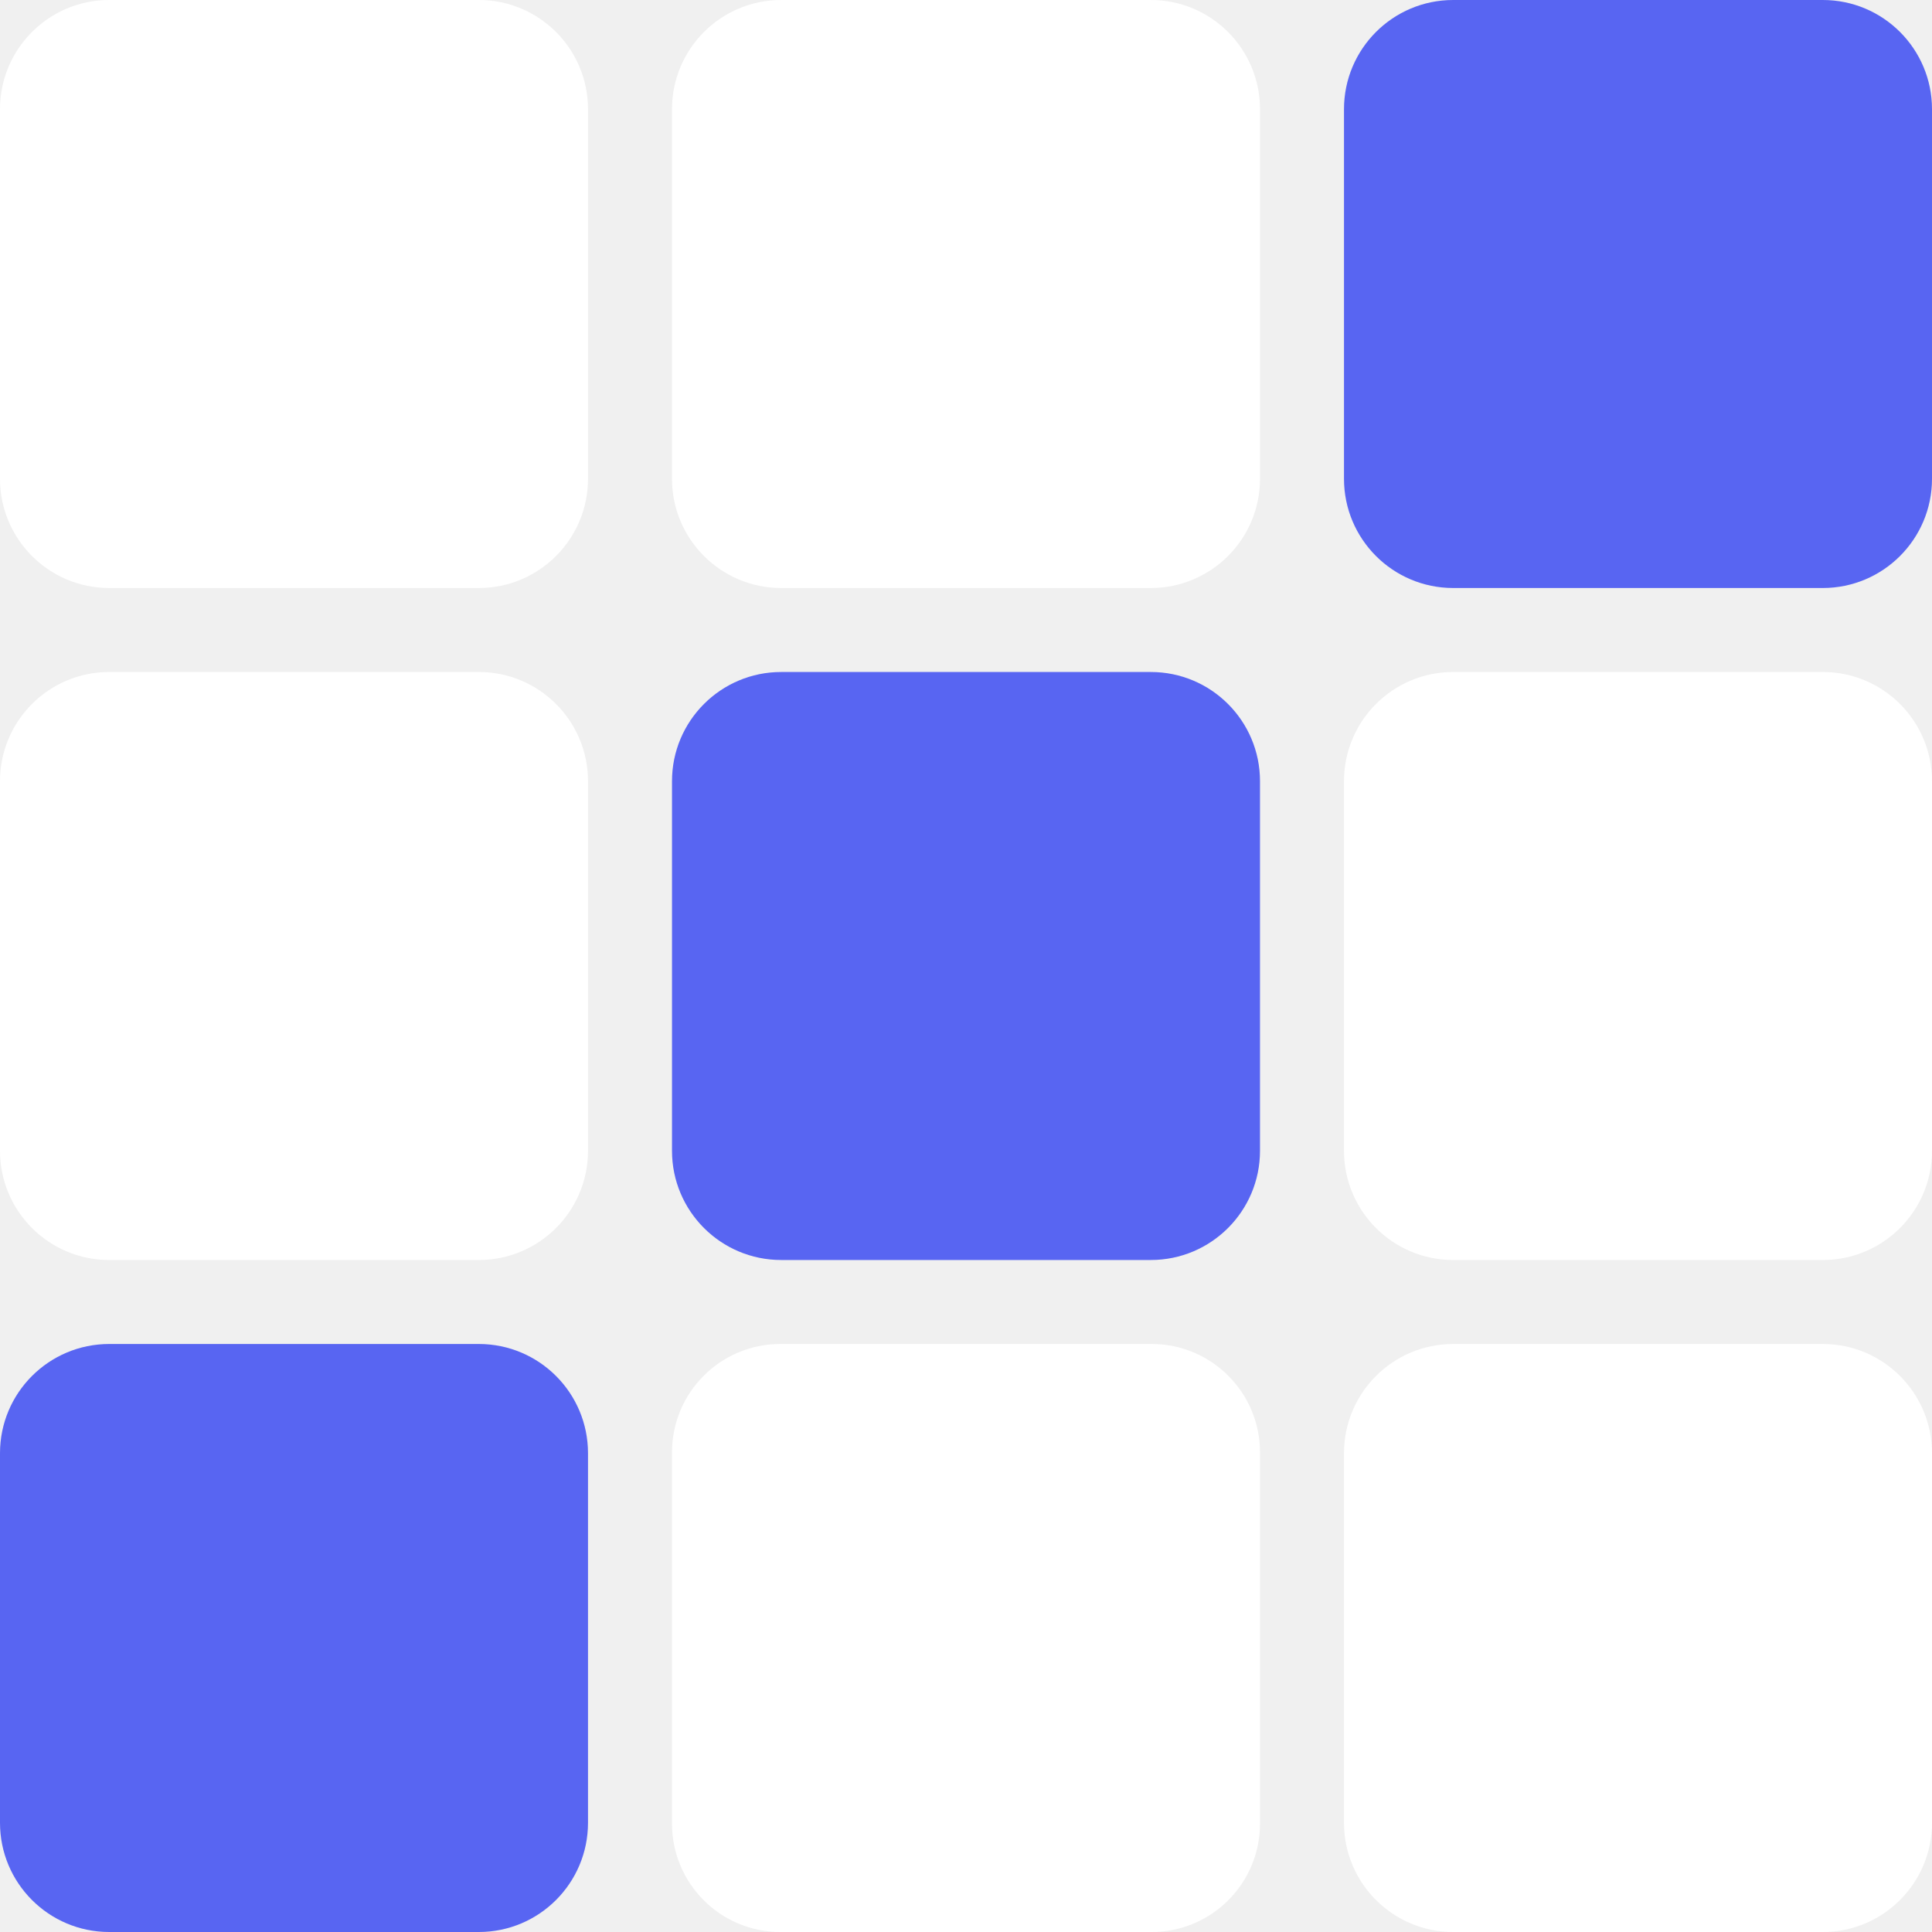
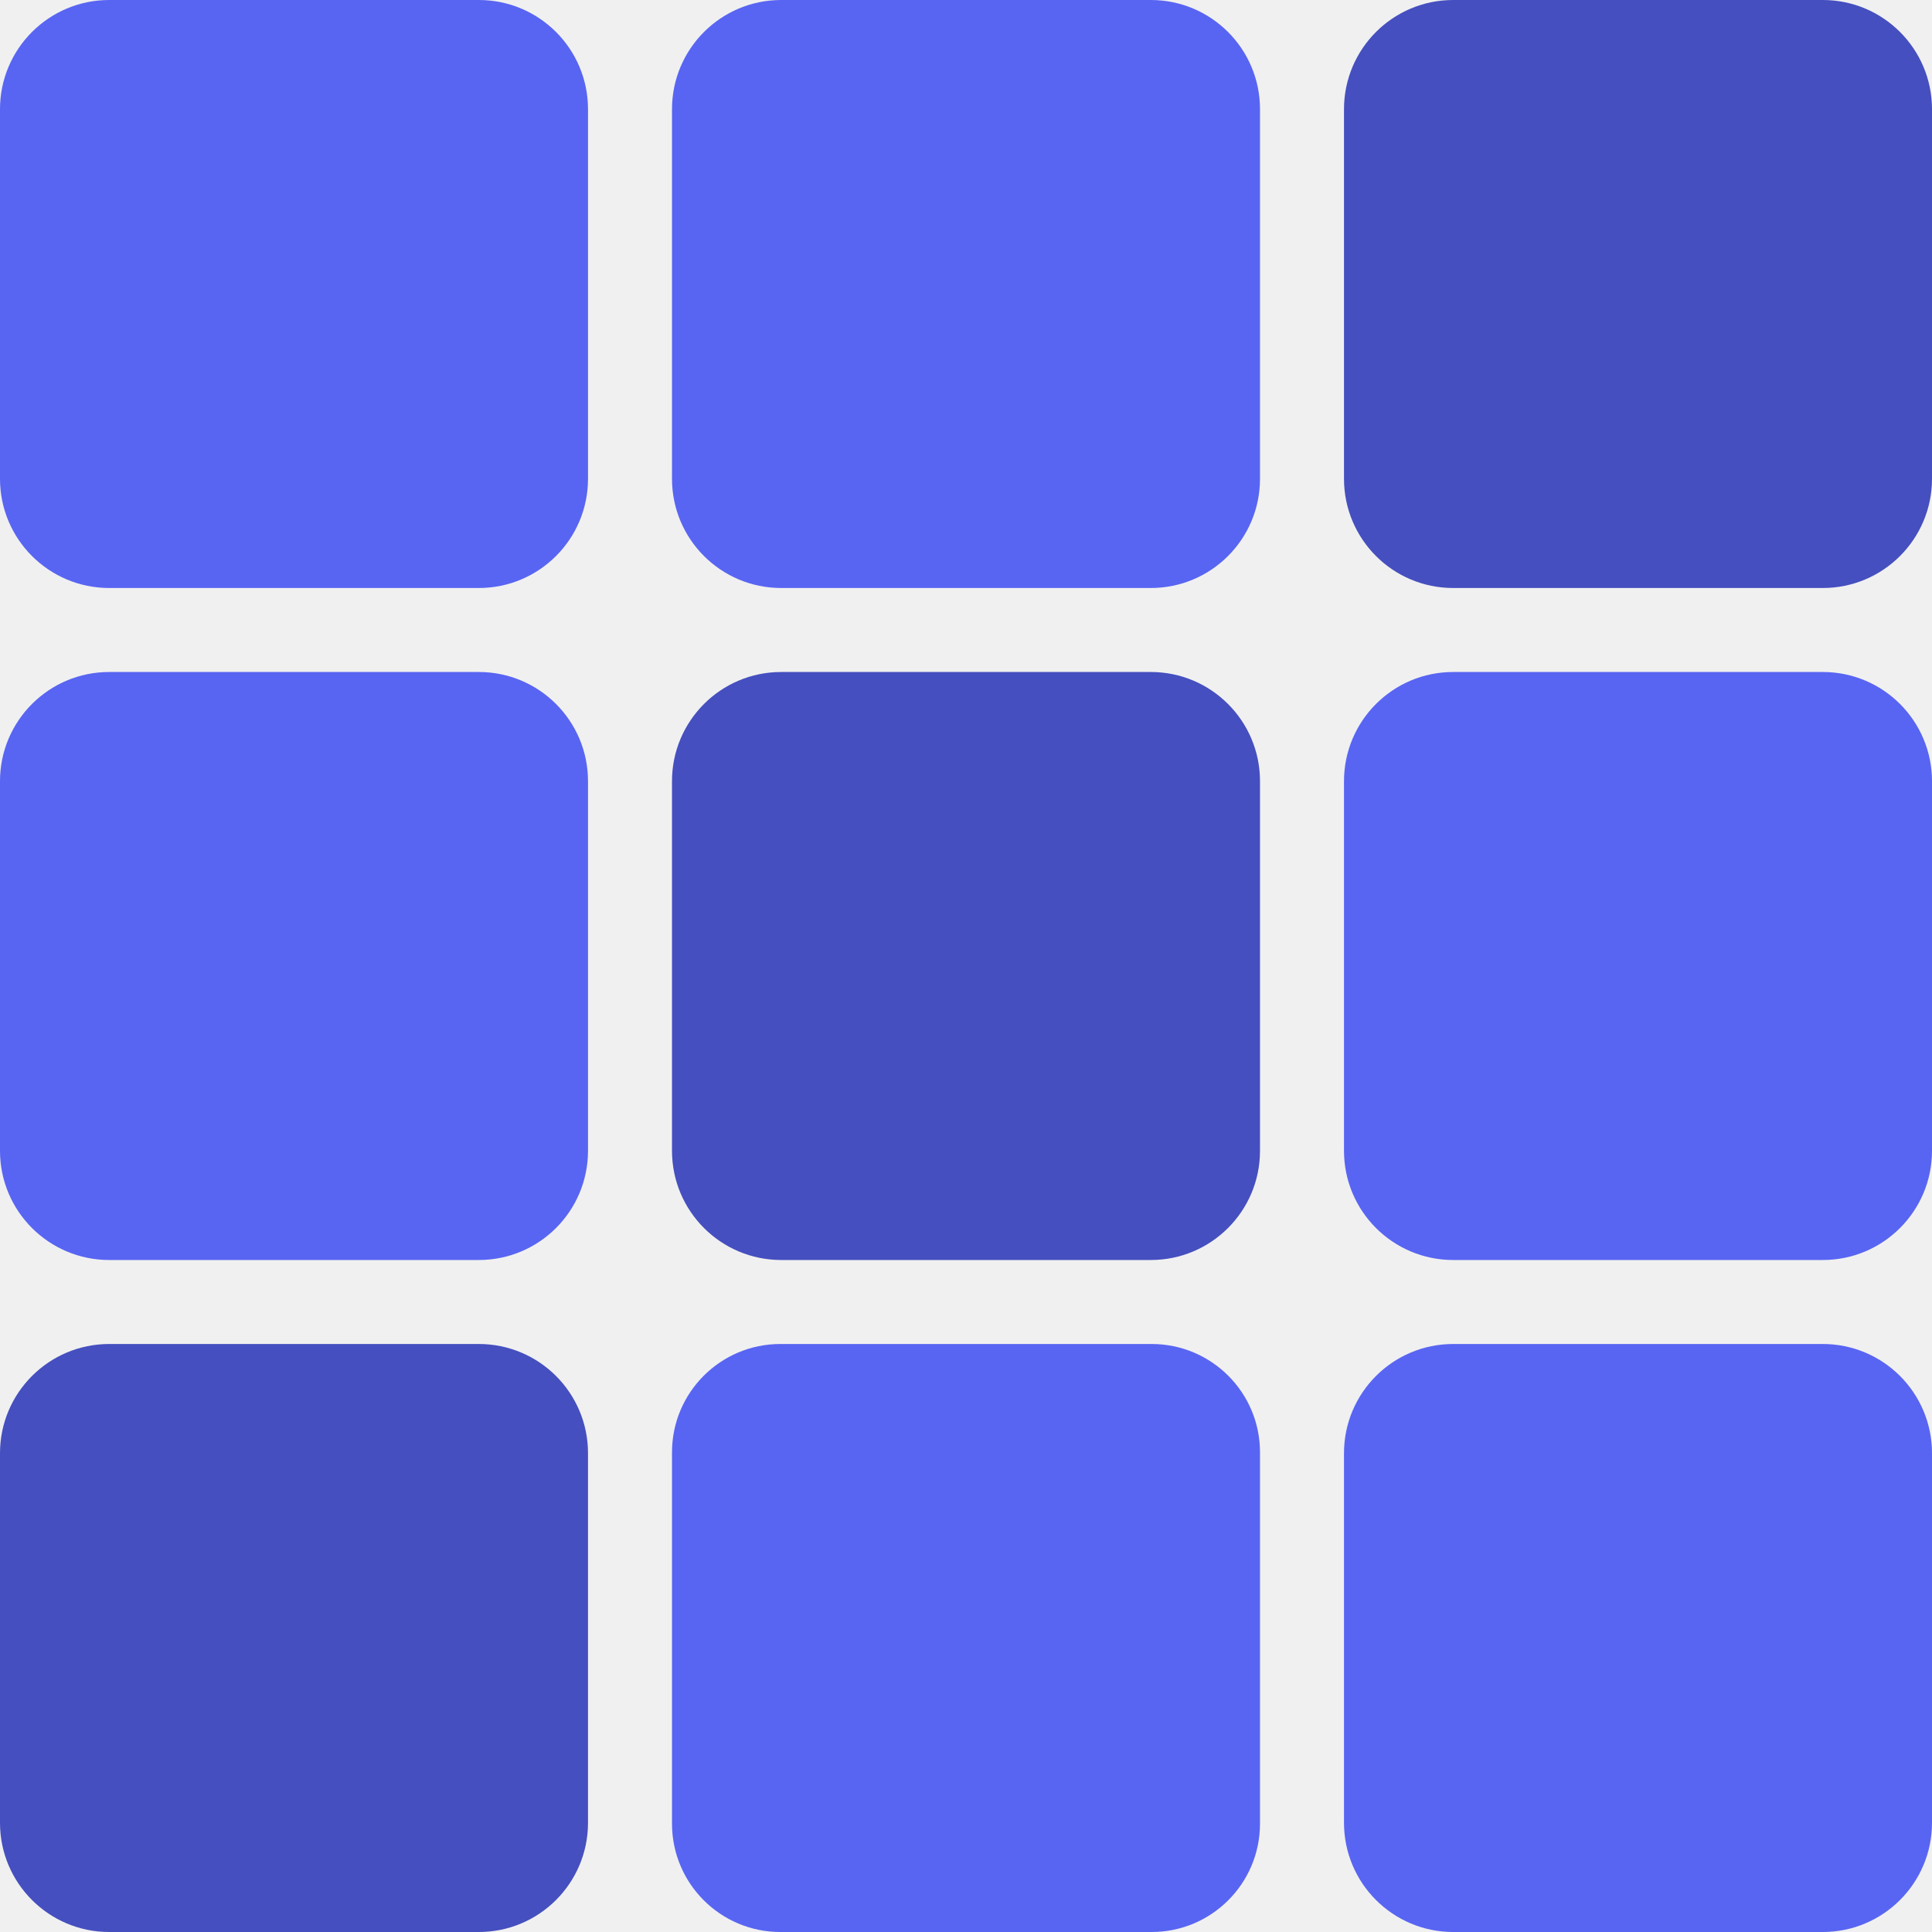
<svg xmlns="http://www.w3.org/2000/svg" width="200" height="200" viewBox="0 0 200 200" fill="none">
-   <rect width="60.87" height="60.87" rx="11.304" fill="white" />
-   <rect y="69.565" width="60.87" height="60.87" rx="11.304" fill="white" />
-   <rect y="139.13" width="60.87" height="60.87" rx="11.304" fill="#5865F2" />
-   <rect x="69.565" width="60.87" height="60.87" rx="11.304" fill="white" />
-   <rect x="69.565" y="69.565" width="60.87" height="60.87" rx="11.304" fill="#5865F2" />
-   <rect x="69.565" y="139.13" width="60.87" height="60.87" rx="11.217" fill="white" />
-   <rect x="139.13" width="60.87" height="60.87" rx="11.304" fill="#5865F2" />
-   <rect x="139.13" y="69.565" width="60.87" height="60.87" rx="11.304" fill="white" />
-   <rect x="139.13" y="139.13" width="60.87" height="60.87" rx="11.304" fill="white" />
+   <rect width="60.87" height="60.87" rx="11.304" fill="#5865F2" />
+   <rect y="69.565" width="60.87" height="60.87" rx="11.304" fill="#5865F2" />
+   <rect y="139.13" width="60.87" height="60.87" rx="11.304" fill="#454FBF" />
+   <rect x="69.565" width="60.87" height="60.87" rx="11.304" fill="#5865F2" />
+   <rect x="69.565" y="69.565" width="60.87" height="60.87" rx="11.304" fill="#454FBF" />
+   <rect x="69.565" y="139.13" width="60.87" height="60.87" rx="11.217" fill="#5865F2" />
+   <rect x="139.13" width="60.87" height="60.87" rx="11.304" fill="#454FBF" />
+   <rect x="139.13" y="69.565" width="60.87" height="60.87" rx="11.304" fill="#5865F2" />
+   <rect x="139.13" y="139.13" width="60.87" height="60.87" rx="11.304" fill="#5865F2" />
</svg>
